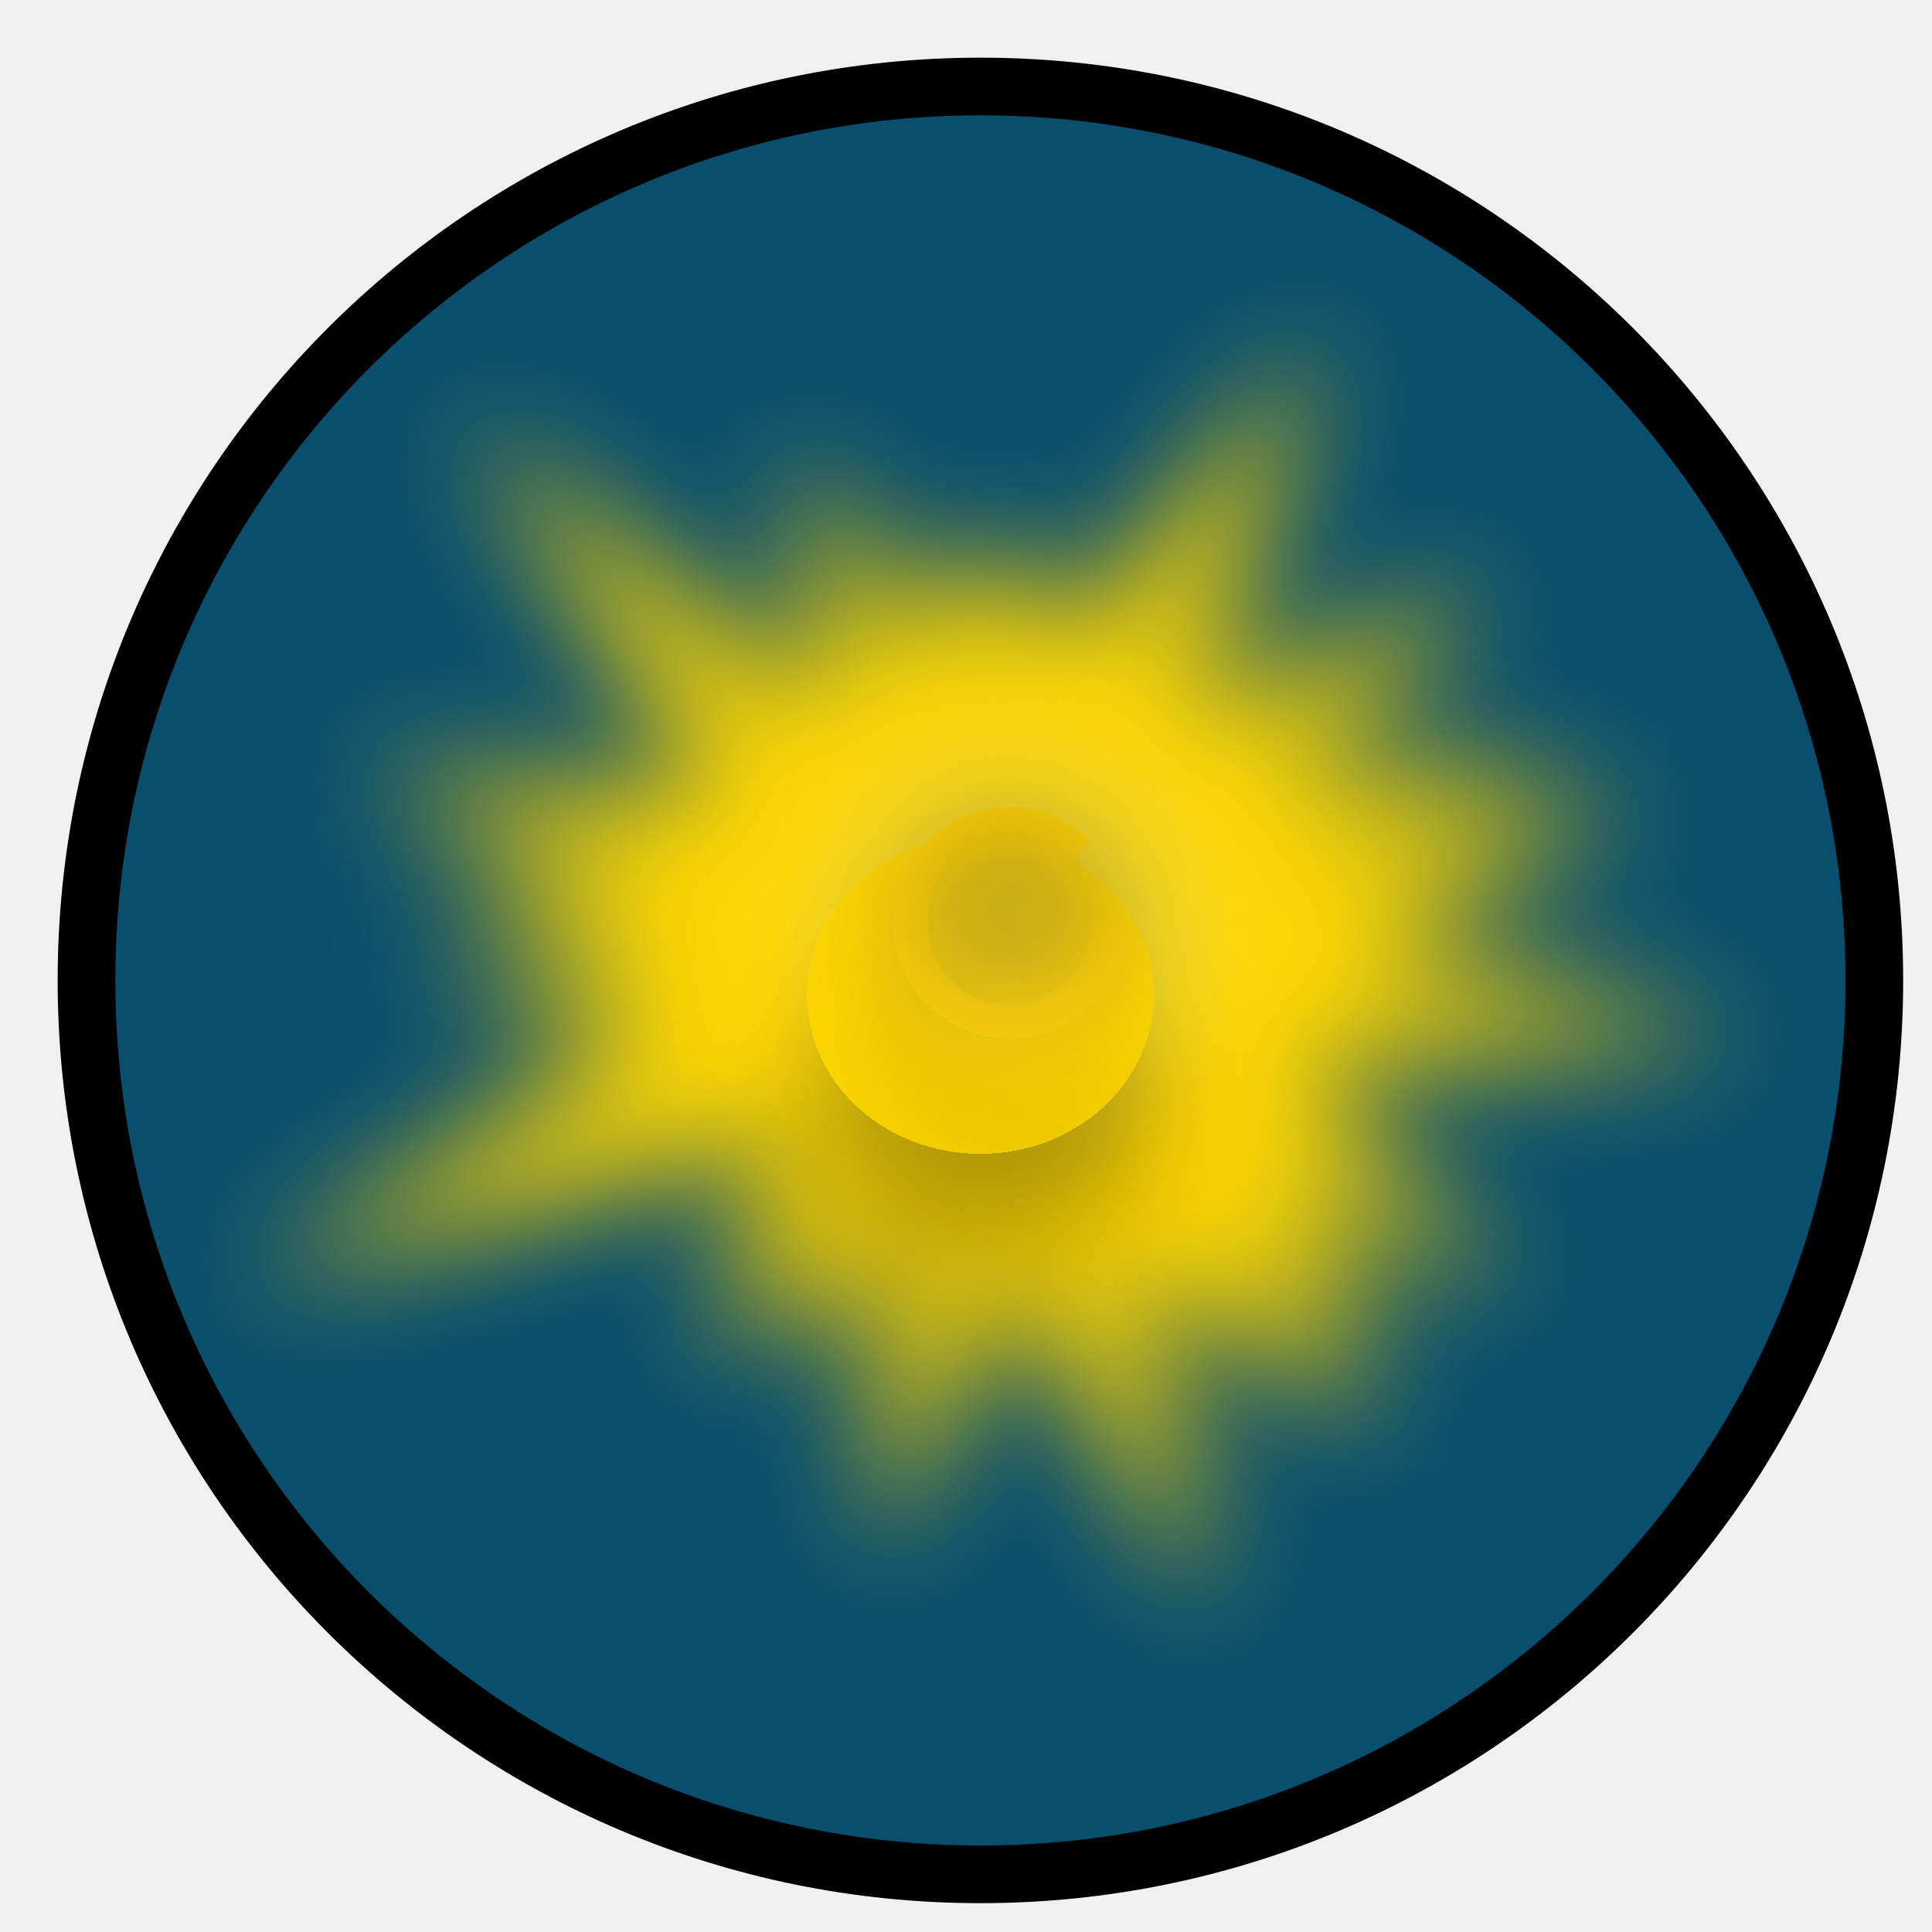
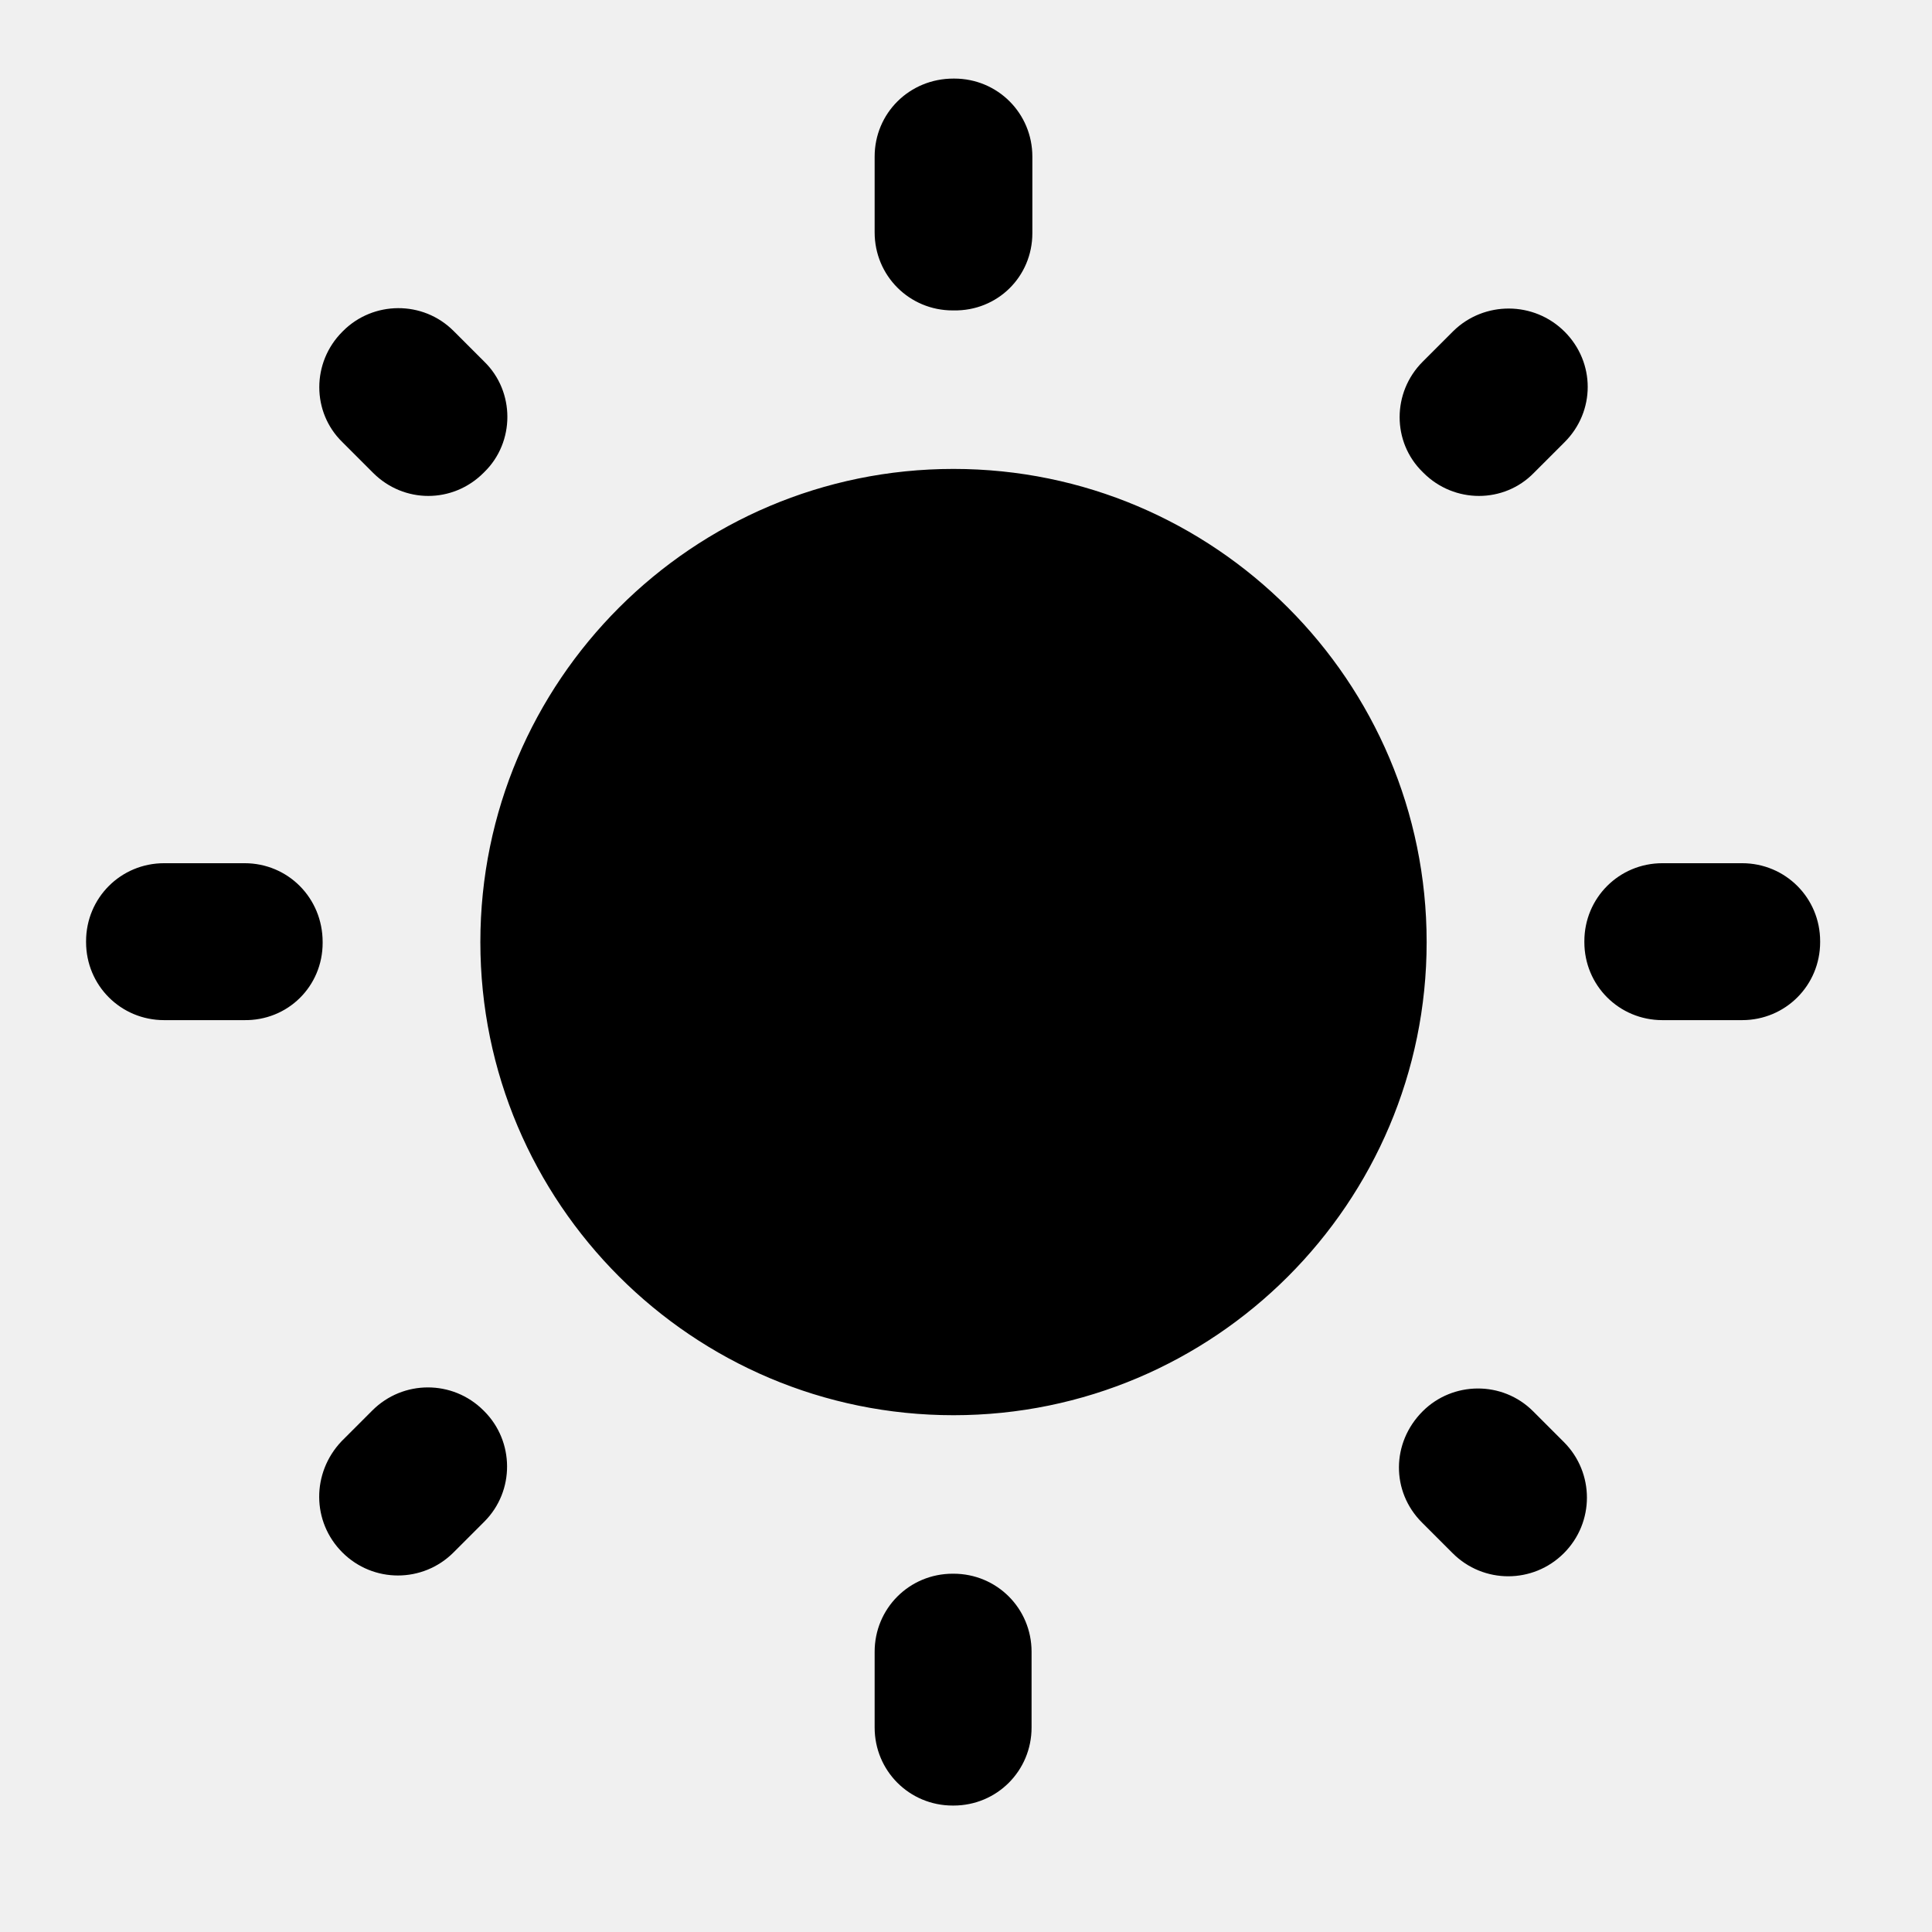
- <svg xmlns="http://www.w3.org/2000/svg" width="67" height="67" viewBox="-2 -2 67 67" fill="none">
-   <circle cx="32" cy="32" r="32" fill="#000000" />
-   <path d="M62 32C62 48.569 48.569 62 32 62C15.431 62 2 48.569 2 32C2 15.431 15.431 2 32 2C48.569 2 62 15.431 62 32Z" fill="#094F6D" />
-   <g filter="url(#filter0_f_127_128)">
-     <path fill-rule="evenodd" clip-rule="evenodd" d="M43.999 9.5L39.416 22.941L49.5 18L42.905 26.473L55 26L45.159 30.558L58.501 34L42.986 35.124L50.5 42.5L41.855 39.545L45.5 48L37.828 41.507L40.001 54L33.066 42.567L28.473 52L28.473 40.688L22.5 45L25.197 37.722L6.5 42.5L20.453 33.597L13 32L20.521 29.92L10.5 24.5L22.794 25.954L14 12.5L26.805 22.392L25.5 13.5L31.127 21.255L33 16L34.625 20.56L43.999 9.5Z" fill="#FFD700" />
-   </g>
-   <g filter="url(#filter1_f_127_128)">
-     <path d="M31.054 16.946L37 28.084L52.974 23.617L38 33.325L47.094 45.979L32.5 35.5L25.193 46.154L29 32.5L11.187 28.084L29 28.084L31.054 16.946Z" fill="#FFD700" fill-opacity="0.5" />
-     <path d="M31.287 18.443L36.559 28.32L36.748 28.674L37.135 28.566L49.95 24.982L37.728 32.905L37.288 33.191L37.594 33.617L44.908 43.793L32.792 35.094L32.377 34.796L32.088 35.217L26.483 43.389L29.482 32.634L29.62 32.139L29.12 32.015L15.282 28.584L29 28.584L29.416 28.584L29.492 28.175L31.287 18.443Z" stroke="#FFD700" />
-   </g>
-   <g filter="url(#filter2_f_127_128)">
-     <ellipse cx="33" cy="30.5" rx="7" ry="6.5" fill="#F2D930" />
-   </g>
-   <g filter="url(#filter3_d_127_128)">
-     <ellipse cx="32" cy="32.5" rx="6" ry="5.5" fill="#FFD700" />
-   </g>
-   <g filter="url(#filter4_d_127_128)">
-     <path d="M37 30C37 30.925 36.679 31.822 36.092 32.538C35.505 33.253 34.688 33.743 33.78 33.923C32.873 34.104 31.931 33.964 31.114 33.528C30.298 33.091 29.659 32.386 29.305 31.531C28.95 30.676 28.904 29.724 29.172 28.839C29.441 27.953 30.008 27.188 30.778 26.674C31.547 26.16 32.471 25.929 33.392 26.019C34.313 26.11 35.174 26.517 35.828 27.172L35.024 27.976C34.556 27.508 33.94 27.216 33.281 27.151C32.621 27.087 31.96 27.252 31.41 27.62C30.859 27.988 30.453 28.535 30.261 29.169C30.069 29.803 30.102 30.484 30.356 31.095C30.609 31.707 31.067 32.212 31.651 32.524C32.235 32.837 32.909 32.937 33.558 32.807C34.208 32.678 34.792 32.328 35.213 31.816C35.633 31.304 35.862 30.662 35.862 30H37Z" fill="#FFD300" />
-   </g>
-   <g filter="url(#filter5_f_127_128)">
-     <g filter="url(#filter6_i_127_128)">
-       <circle cx="33" cy="30" r="4" fill="#E6C52C" fill-opacity="0.7" />
-     </g>
-     <circle cx="33" cy="30" r="3.95" stroke="#FFD300" stroke-opacity="0.8" stroke-width="0.7" />
+ <svg xmlns="http://www.w3.org/2000/svg" width="49" height="49" viewBox="0 0 49 49" fill="none">
+   <g clip-path="url(#clip0_512_1224)">
+     <path d="M12.283 9.173L11.503 8.393C10.723 7.613 9.463 7.633 8.703 8.393L8.683 8.413C7.903 9.193 7.903 10.453 8.683 11.213L9.463 11.993C10.243 12.773 11.483 12.773 12.263 11.993L12.283 11.973C13.063 11.213 13.063 9.933 12.283 9.173ZM6.203 21.893H4.163C3.063 21.893 2.183 22.773 2.183 23.873V23.893C2.183 24.993 3.063 25.873 4.163 25.873H6.183C7.303 25.893 8.183 25.013 8.183 23.913V23.893C8.183 22.773 7.303 21.893 6.203 21.893ZM24.203 1.993H24.183C23.063 1.993 22.183 2.873 22.183 3.973V5.893C22.183 6.993 23.063 7.873 24.163 7.873H24.183C25.303 7.893 26.183 7.013 26.183 5.913V3.973C26.183 2.873 25.303 1.993 24.203 1.993ZM39.683 8.413C38.903 7.633 37.643 7.633 36.863 8.393L36.083 9.173C35.303 9.953 35.303 11.213 36.083 11.973L36.103 11.993C36.883 12.773 38.143 12.773 38.903 11.993L39.683 11.213C40.463 10.433 40.463 9.193 39.683 8.413ZM36.063 38.613L36.843 39.393C37.623 40.173 38.883 40.173 39.663 39.393C40.443 38.613 40.443 37.353 39.663 36.573L38.883 35.793C38.103 35.013 36.843 35.033 36.083 35.793C35.283 36.593 35.283 37.833 36.063 38.613ZM40.183 23.873V23.893C40.183 24.993 41.063 25.873 42.163 25.873H44.183C45.283 25.873 46.163 24.993 46.163 23.893V23.873C46.163 22.773 45.283 21.893 44.183 21.893H42.163C41.063 21.893 40.183 22.773 40.183 23.873ZM24.183 11.893C17.563 11.893 12.183 17.273 12.183 23.893C12.183 30.513 17.563 35.893 24.183 35.893C30.803 35.893 36.183 30.513 36.183 23.893C36.183 17.273 30.803 11.893 24.183 11.893ZM24.163 45.793H24.183C25.283 45.793 26.163 44.913 26.163 43.813V41.893C26.163 40.793 25.283 39.913 24.183 39.913H24.163C23.063 39.913 22.183 40.793 22.183 41.893V43.813C22.183 44.913 23.063 45.793 24.163 45.793ZM8.683 39.373C9.463 40.153 10.723 40.153 11.503 39.373L12.283 38.593C13.063 37.813 13.043 36.553 12.283 35.793L12.263 35.773C11.483 34.993 10.223 34.993 9.443 35.773L8.663 36.553C7.903 37.353 7.903 38.593 8.683 39.373Z" fill="black" />
  </g>
  <defs>
-     <filter id="filter0_f_127_128" x="2.5" y="5.5" width="60.002" height="52.5" filterUnits="userSpaceOnUse" color-interpolation-filters="sRGB">
-       <feFlood flood-opacity="0" result="BackgroundImageFix" />
-       <feBlend mode="normal" in="SourceGraphic" in2="BackgroundImageFix" result="shape" />
-       <feGaussianBlur stdDeviation="2" result="effect1_foregroundBlur_127_128" />
-     </filter>
-     <filter id="filter1_f_127_128" x="7.187" y="12.946" width="49.787" height="37.208" filterUnits="userSpaceOnUse" color-interpolation-filters="sRGB">
-       <feFlood flood-opacity="0" result="BackgroundImageFix" />
-       <feBlend mode="normal" in="SourceGraphic" in2="BackgroundImageFix" result="shape" />
-       <feGaussianBlur stdDeviation="2" result="effect1_foregroundBlur_127_128" />
-     </filter>
-     <filter id="filter2_f_127_128" x="22" y="20" width="22" height="21" filterUnits="userSpaceOnUse" color-interpolation-filters="sRGB">
-       <feFlood flood-opacity="0" result="BackgroundImageFix" />
-       <feBlend mode="normal" in="SourceGraphic" in2="BackgroundImageFix" result="shape" />
-       <feGaussianBlur stdDeviation="2" result="effect1_foregroundBlur_127_128" />
-     </filter>
-     <filter id="filter3_d_127_128" x="22" y="27" width="20" height="19" filterUnits="userSpaceOnUse" color-interpolation-filters="sRGB">
-       <feFlood flood-opacity="0" result="BackgroundImageFix" />
-       <feColorMatrix in="SourceAlpha" type="matrix" values="0 0 0 0 0 0 0 0 0 0 0 0 0 0 0 0 0 0 127 0" result="hardAlpha" />
-       <feOffset dy="4" />
-       <feGaussianBlur stdDeviation="2" />
-       <feComposite in2="hardAlpha" operator="out" />
-       <feColorMatrix type="matrix" values="0 0 0 0 0 0 0 0 0 0 0 0 0 0 0 0 0 0 0.25 0" />
-       <feBlend mode="normal" in2="BackgroundImageFix" result="effect1_dropShadow_127_128" />
-       <feBlend mode="normal" in="SourceGraphic" in2="effect1_dropShadow_127_128" result="shape" />
-     </filter>
-     <filter id="filter4_d_127_128" x="25" y="26" width="16" height="16" filterUnits="userSpaceOnUse" color-interpolation-filters="sRGB">
-       <feFlood flood-opacity="0" result="BackgroundImageFix" />
-       <feColorMatrix in="SourceAlpha" type="matrix" values="0 0 0 0 0 0 0 0 0 0 0 0 0 0 0 0 0 0 127 0" result="hardAlpha" />
-       <feOffset dy="4" />
-       <feGaussianBlur stdDeviation="2" />
-       <feComposite in2="hardAlpha" operator="out" />
-       <feColorMatrix type="matrix" values="0 0 0 0 0 0 0 0 0 0 0 0 0 0 0 0 0 0 0.25 0" />
-       <feBlend mode="normal" in2="BackgroundImageFix" result="effect1_dropShadow_127_128" />
-       <feBlend mode="normal" in="SourceGraphic" in2="effect1_dropShadow_127_128" result="shape" />
-     </filter>
-     <filter id="filter5_f_127_128" x="25" y="22" width="16" height="16" filterUnits="userSpaceOnUse" color-interpolation-filters="sRGB">
-       <feFlood flood-opacity="0" result="BackgroundImageFix" />
-       <feBlend mode="normal" in="SourceGraphic" in2="BackgroundImageFix" result="shape" />
-       <feGaussianBlur stdDeviation="2" result="effect1_foregroundBlur_127_128" />
-     </filter>
-     <filter id="filter6_i_127_128" x="29" y="26" width="8" height="12" filterUnits="userSpaceOnUse" color-interpolation-filters="sRGB">
-       <feFlood flood-opacity="0" result="BackgroundImageFix" />
-       <feBlend mode="normal" in="SourceGraphic" in2="BackgroundImageFix" result="shape" />
-       <feColorMatrix in="SourceAlpha" type="matrix" values="0 0 0 0 0 0 0 0 0 0 0 0 0 0 0 0 0 0 127 0" result="hardAlpha" />
-       <feOffset dy="4" />
-       <feGaussianBlur stdDeviation="2" />
-       <feComposite in2="hardAlpha" operator="arithmetic" k2="-1" k3="1" />
-       <feColorMatrix type="matrix" values="0 0 0 0 0 0 0 0 0 0 0 0 0 0 0 0 0 0 0.25 0" />
-       <feBlend mode="normal" in2="shape" result="effect1_innerShadow_127_128" />
-     </filter>
+     <clipPath id="clip0_512_1224">
+       <rect width="48" height="48" fill="white" transform="translate(0.18335 0.892853)" />
+     </clipPath>
  </defs>
</svg>
